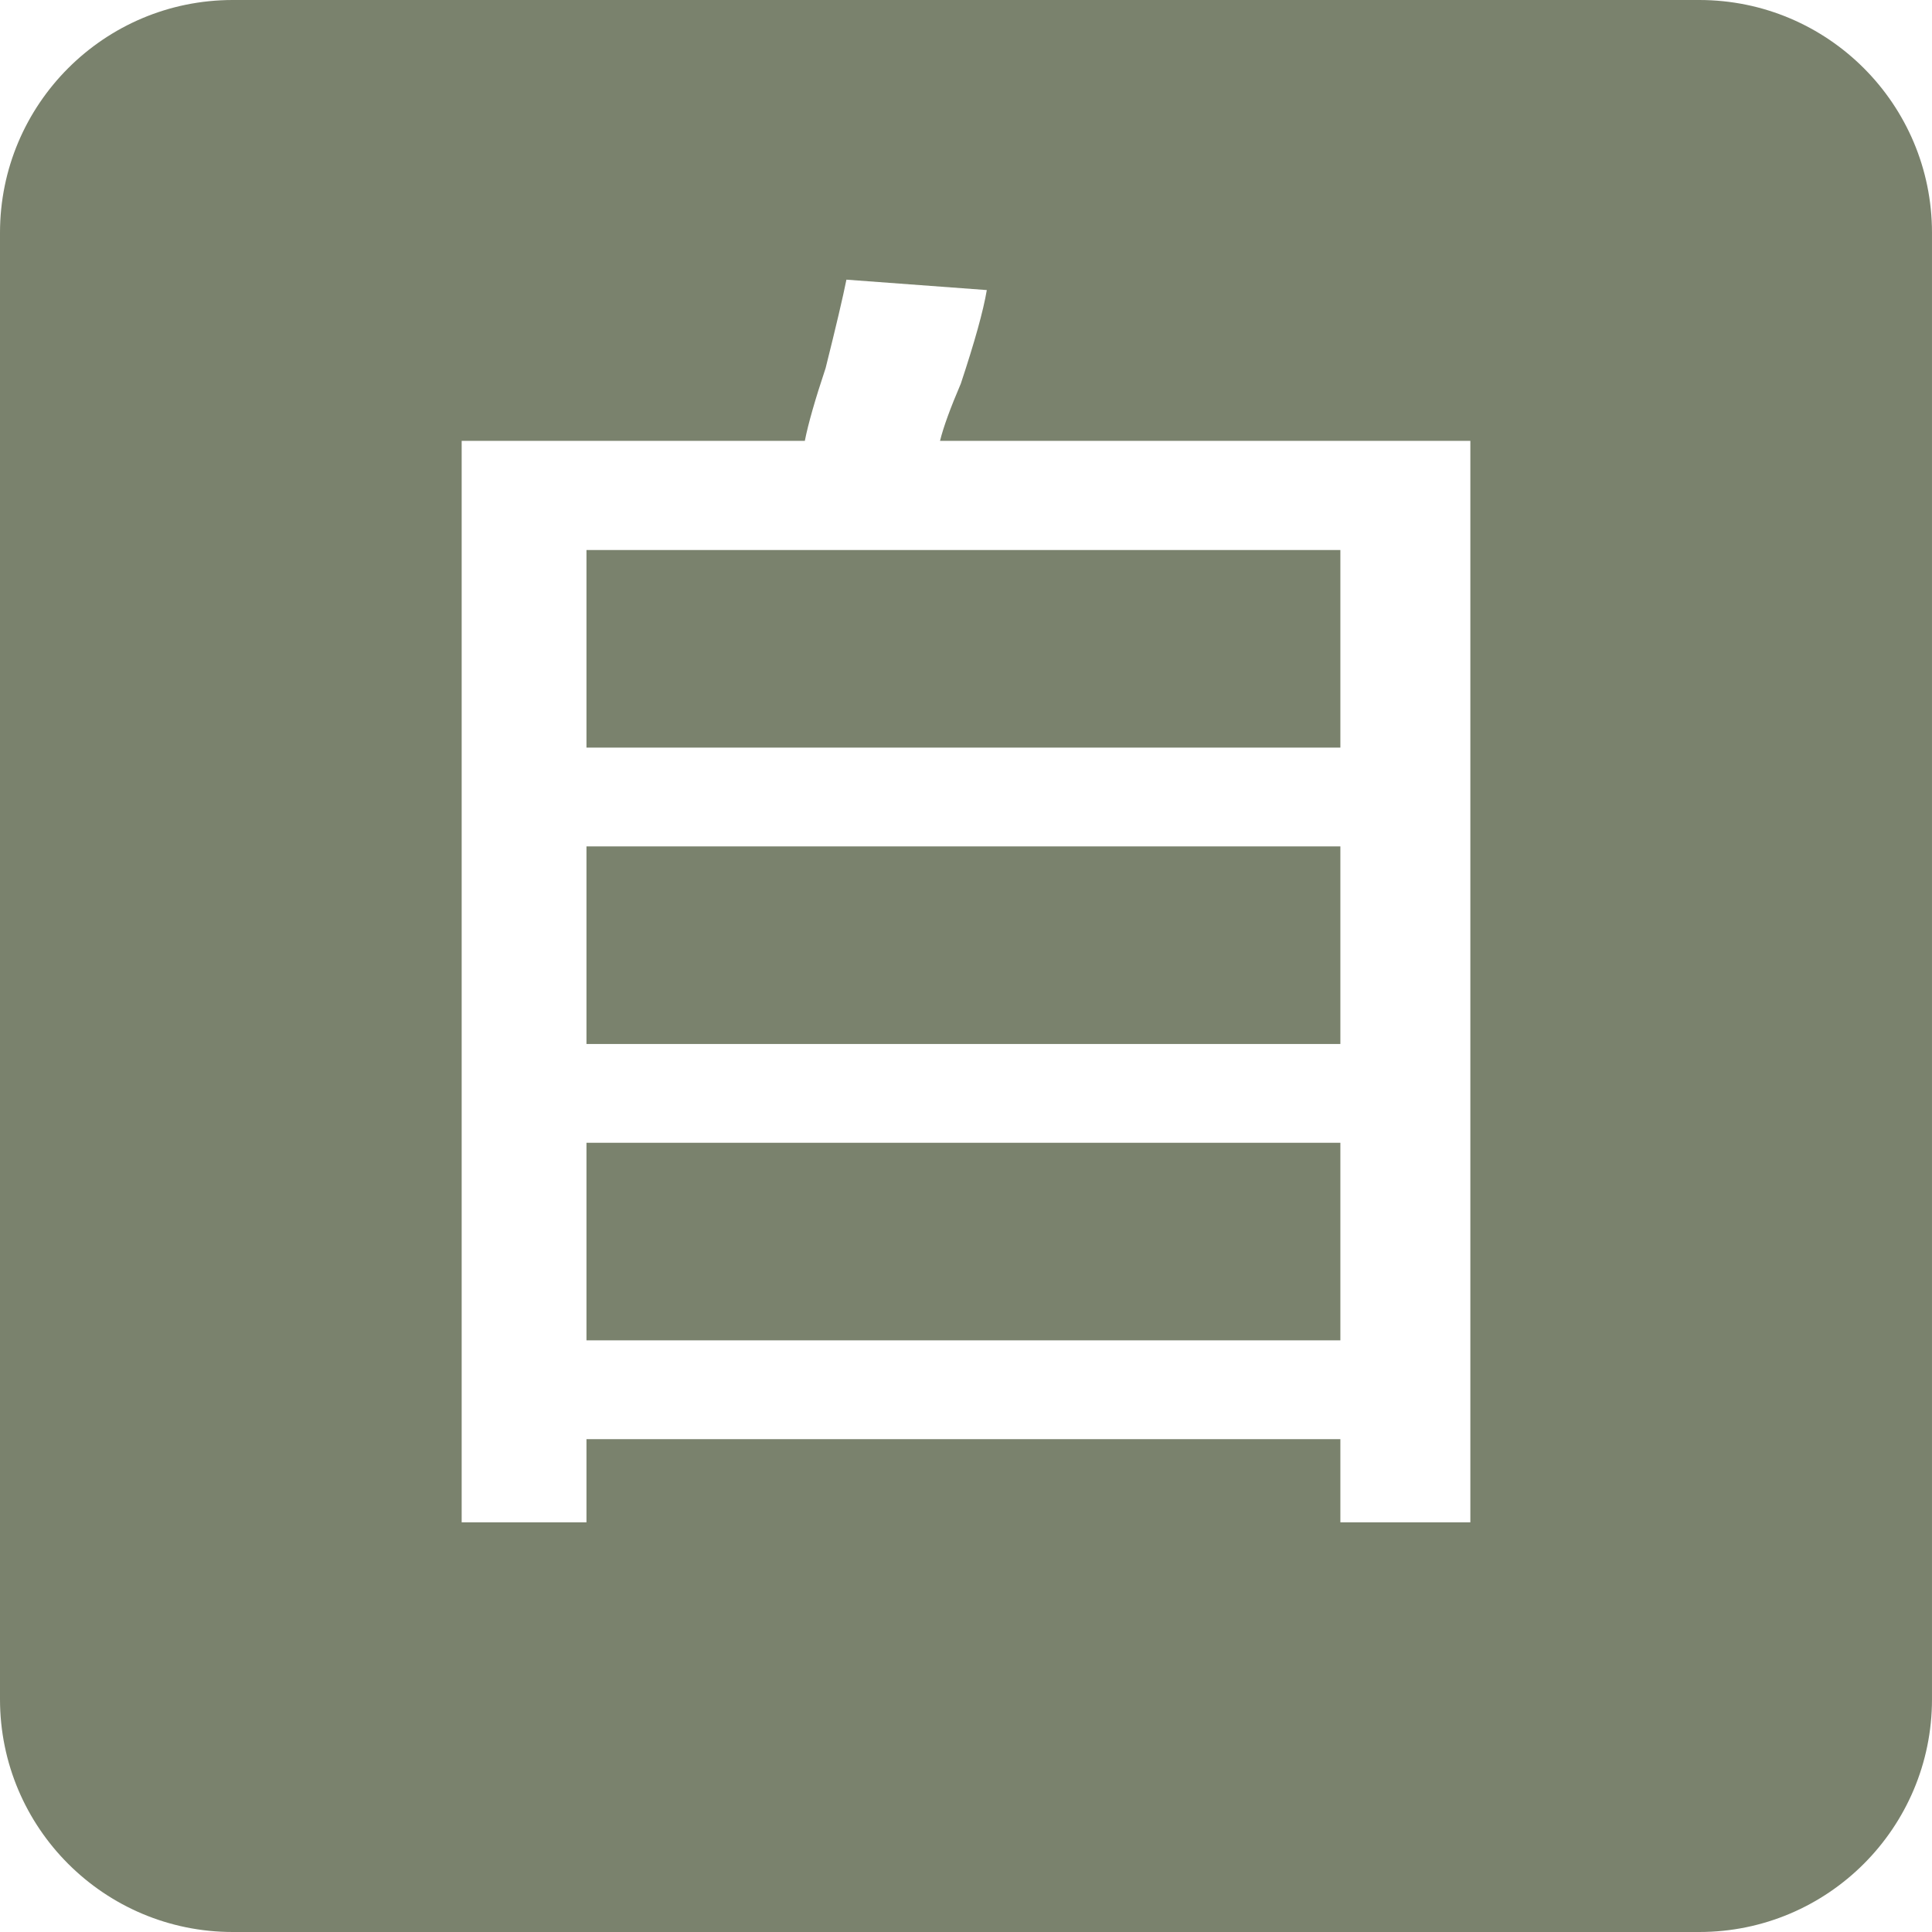
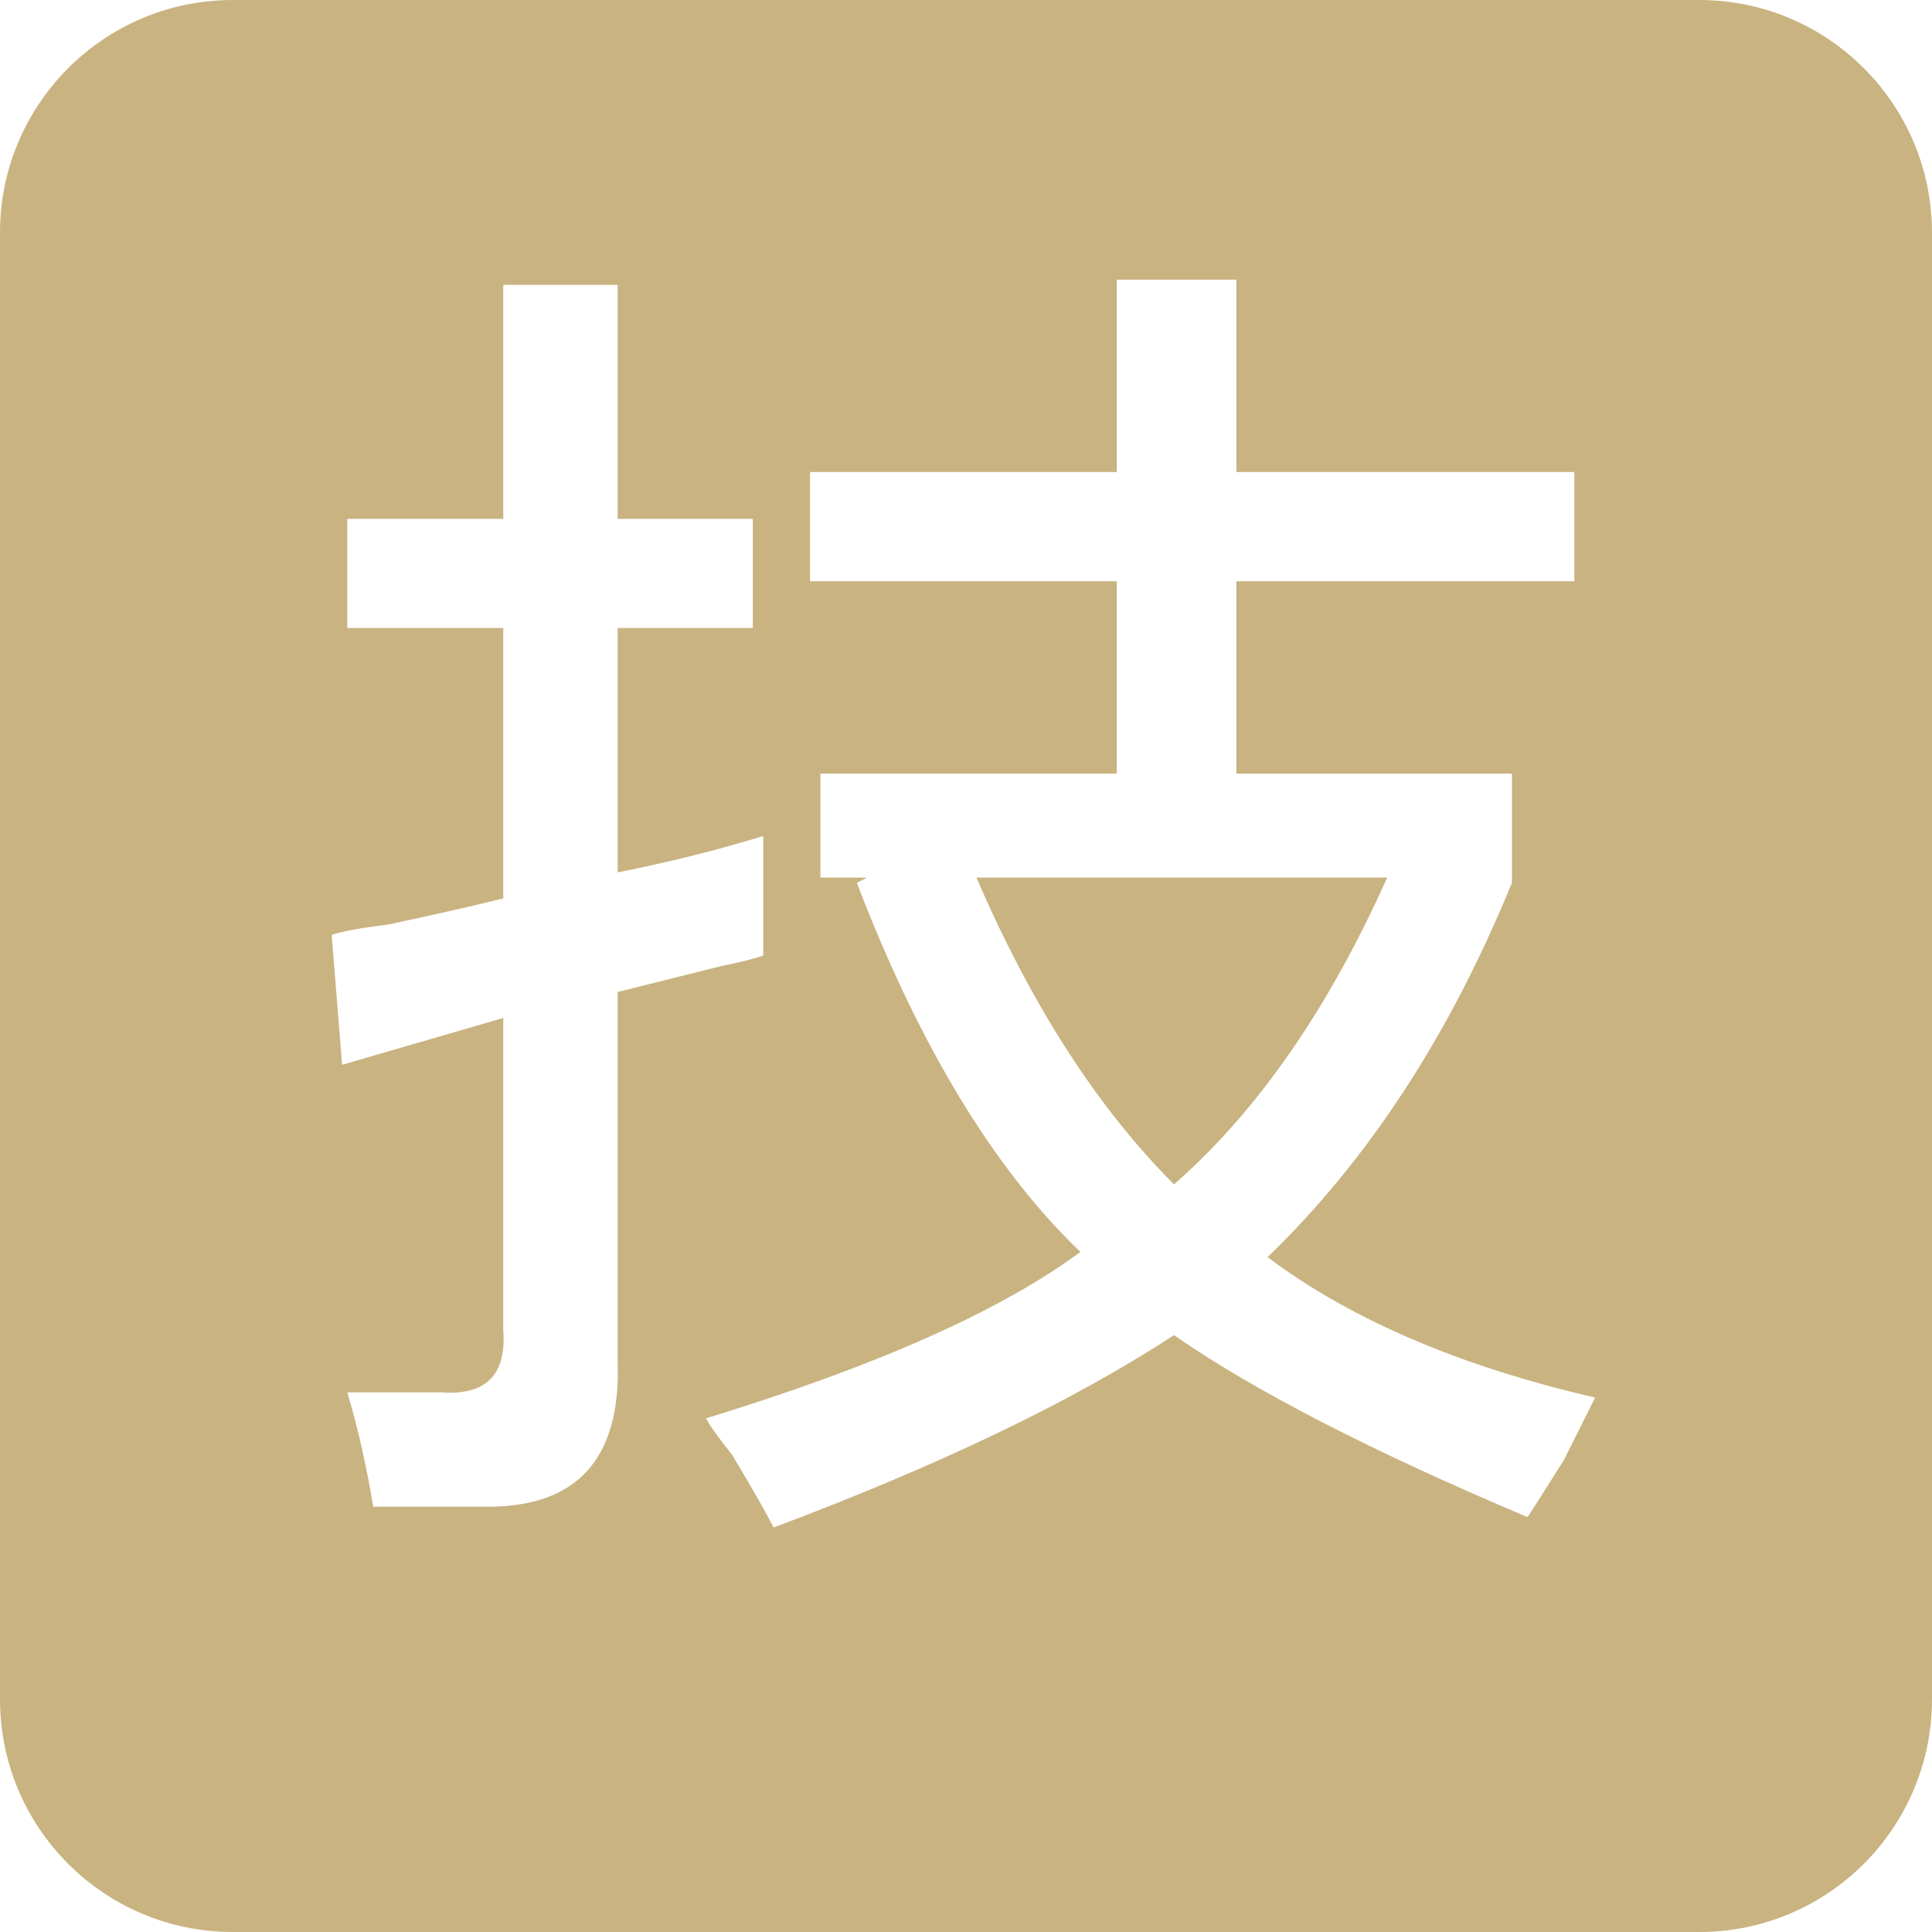
<svg xmlns="http://www.w3.org/2000/svg" version="1.1" id="图层_1" x="0px" y="0px" width="165.999px" height="166px" viewBox="17 17.869 165.999 166" enable-background="new 17 17.869 165.999 166" xml:space="preserve">
-   <g id="图层_3">
+   <g id="图层_1_1_">
    <g>
-       <rect x="67.39" y="65.128" fill="#7A826D" width="64.777" height="16.976" />
-       <rect x="67.39" y="116.057" fill="#7A826D" width="64.777" height="16.976" />
-       <rect x="67.39" y="90.593" fill="#7A826D" width="64.777" height="16.977" />
-       <path fill="#7A826D" d="M162.999,17.869H37c-11.046,0-20,8.954-20,20v126c0,11.047,8.954,20,20,20h125.999    c11.047,0,20-8.953,20-20v-126C182.999,26.823,174.048,17.869,162.999,17.869z M143.336,148.669h-11.169v-7.147H67.39v7.147    H56.667V55.747h29.485c0.293-1.487,0.894-3.574,1.787-6.254c0.894-3.574,1.487-6.101,1.787-7.595l12.062,0.894    c-0.3,1.787-1.047,4.467-2.234,8.041c-0.894,2.087-1.494,3.728-1.787,4.915h45.568V148.669z" />
+       <path fill="#C9B381" d="M162.999,17.869H37c-11.046,0-20,8.954-20,20v126c0,11.047,8.954,20,20,20h125.999    c11.047,0,20-8.953,20-20v-126C182.999,26.823,174.046,17.869,162.999,17.869z M58.9,147.329c-3.574,0-6.854,0-9.828,0    c-0.6-3.574-1.34-6.854-2.234-9.828c1.787,0,4.468,0,8.042,0c3.867,0.293,5.654-1.494,5.361-5.361v-26.804l-13.849,4.021    l-0.893-11.169c0.893-0.293,2.527-0.593,4.914-0.894c4.167-0.894,7.441-1.633,9.828-2.234V71.83H46.838v-9.381H60.24V42.345h9.829    v20.104h11.615v9.381H70.07v20.997c4.467-0.894,8.635-1.934,12.509-3.127c0,3.574,0,7.001,0,10.275    c-0.894,0.3-2.087,0.6-3.574,0.893c-1.193,0.3-4.174,1.047-8.935,2.234v31.719C70.363,143.155,66.642,147.329,58.9,147.329z     M151.375,143.308c-1.493,2.38-2.533,4.021-3.127,4.914c-13.402-5.661-23.53-10.875-30.378-15.636    c-8.642,5.654-20.104,11.168-34.399,16.529c-0.601-1.193-1.787-3.281-3.574-6.255c-1.193-1.493-1.94-2.533-2.233-3.127    c14.589-4.467,25.311-9.228,32.165-14.295c-7.447-7.148-13.849-17.717-19.21-31.719l0.894-0.447h-4.021v-8.935h25.465V67.809    H86.599v-9.382h26.358V41.898h10.274v16.529h29.038v9.382H123.23v16.529h23.678v9.382c-5.361,13.109-12.362,23.831-20.997,32.166    c7.147,5.36,16.529,9.382,28.145,12.062C153.456,139.134,152.563,140.921,151.375,143.308z" />
+       <path fill="#C9B381" d="M100.895,93.273c4.761,11.022,10.422,19.811,16.977,26.358c7.147-6.255,13.248-15.036,18.316-26.358    H100.895z" />
    </g>
  </g>
</svg>
